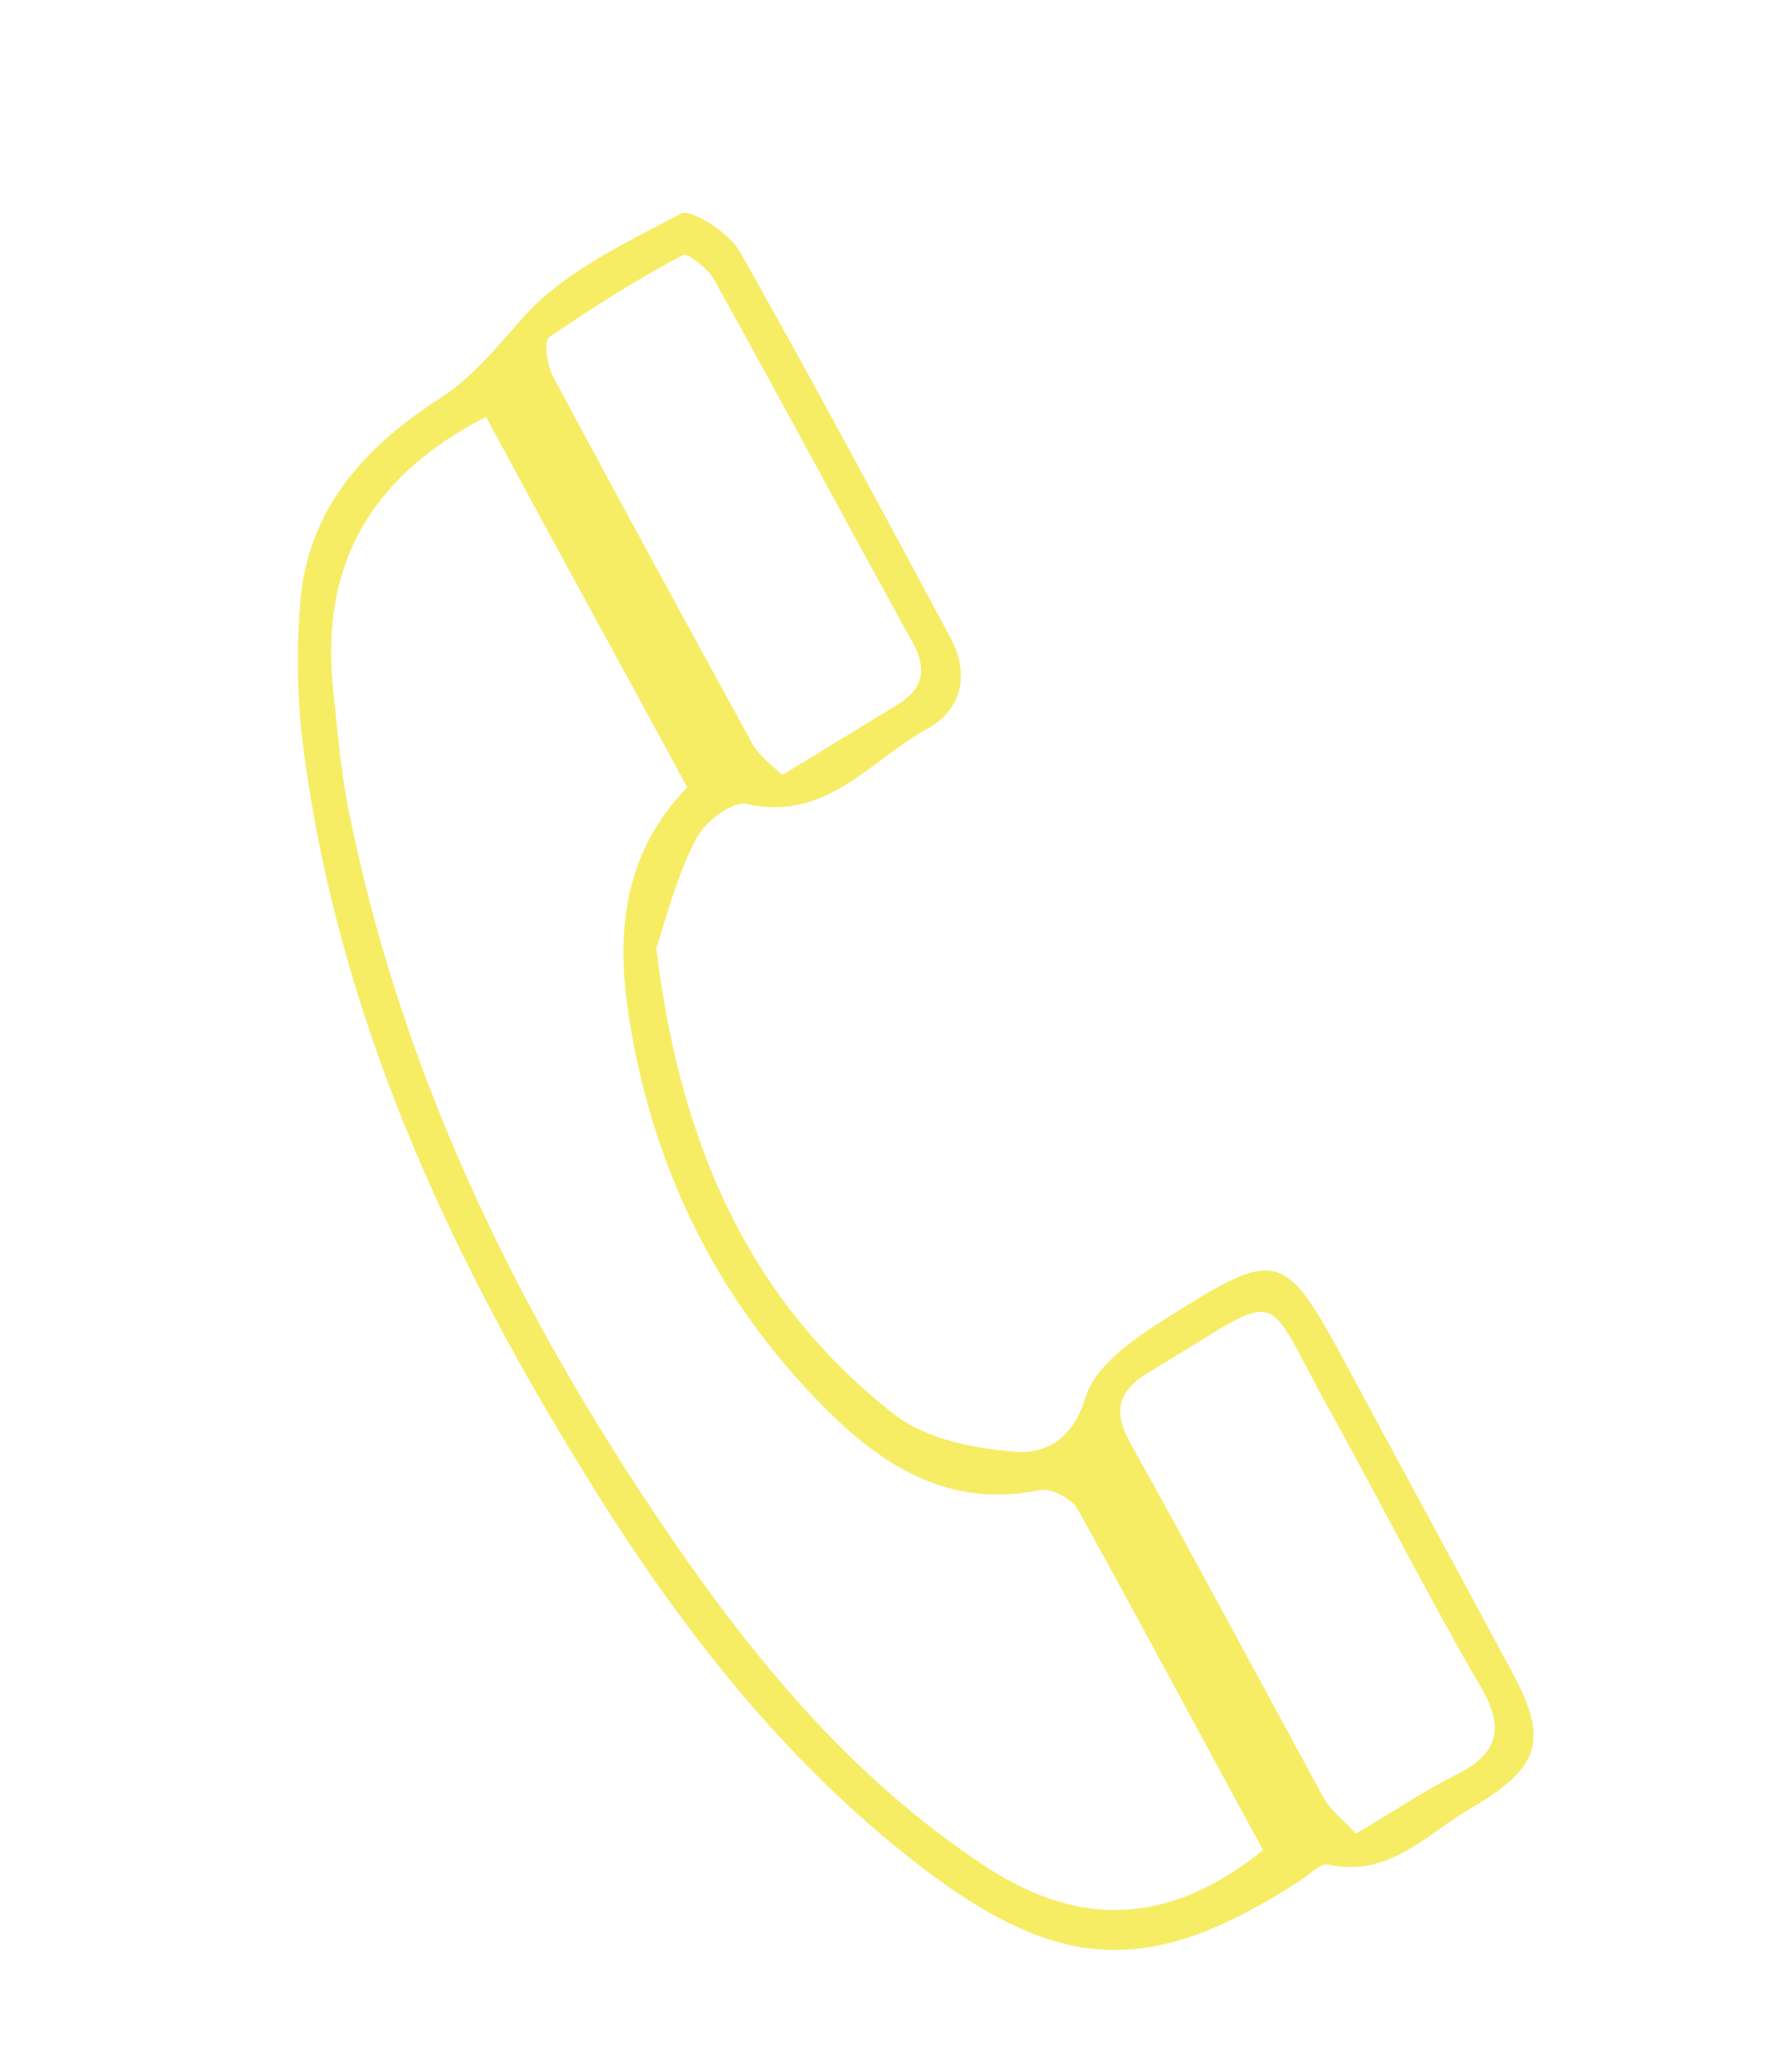
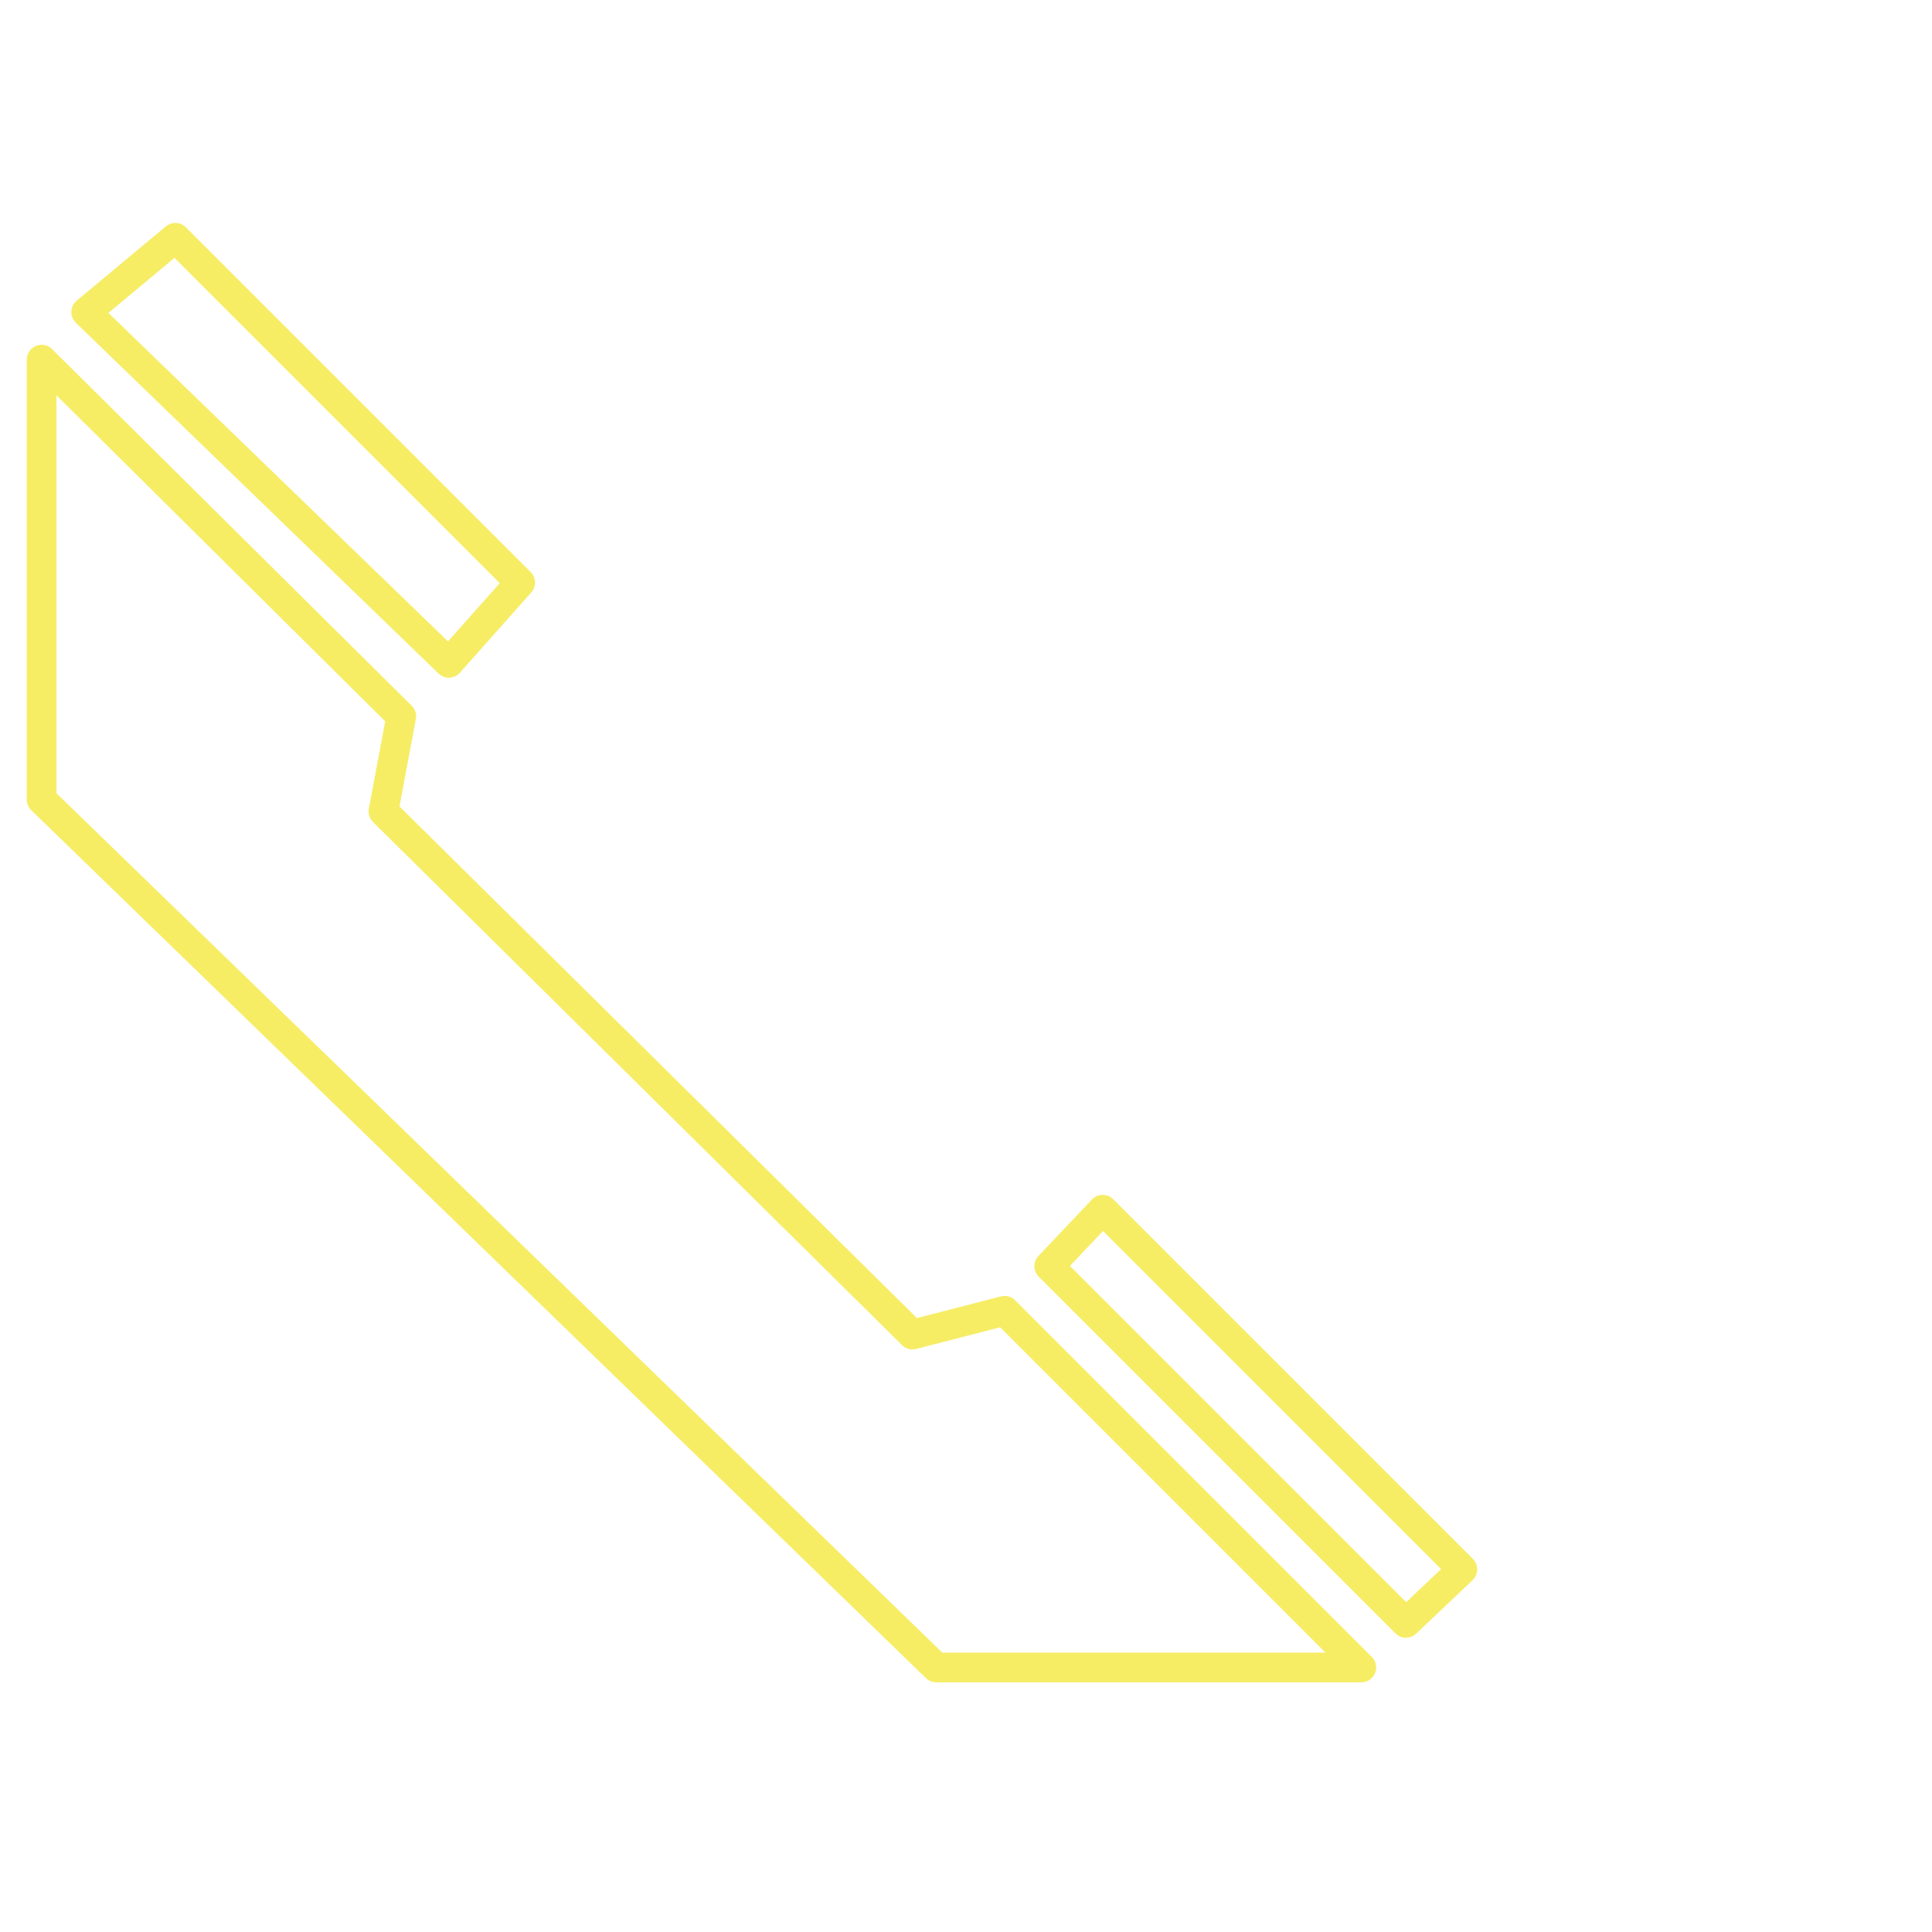
- <svg xmlns="http://www.w3.org/2000/svg" width="173.1" height="200.8" viewBox="0 0 173.1 200.8">
-   <path fill="#f6ed65" d="M63.6 91.9c2.3 19 9 34.2 23.1 45.2 3.1 2.4 7.8 3.3 11.8 3.6 2.9.2 5.5-1.3 6.7-5.3.9-3 4.6-5.6 7.6-7.5 11.2-7.1 11.6-6.9 17.9 4.8 5.2 9.7 10.5 19.4 15.7 29.1 3.7 6.8 3 9.4-3.8 13.4-4.3 2.5-8 6.8-13.9 5.5-.8-.2-2 1.2-3.1 1.8-14 9-22.8 8.7-36.1-1.4-13.9-10.6-24.4-24.4-33.4-39.2-13-21.2-23.2-43.6-26.6-68.6-.7-4.9-.8-10-.4-14.9.7-9.1 6.3-15.2 13.7-19.9 3-2 5.2-4.7 7.6-7.4 3.9-4.6 10.1-7.5 15.6-10.4 1-.5 4.7 1.9 5.7 3.7 7 12.4 13.7 24.9 20.4 37.4 1.9 3.5 1.1 7-2.2 8.8-5.5 3-9.8 9.1-17.6 7.3-1.3-.3-4.1 1.8-4.9 3.5-1.9 3.7-2.9 7.8-3.8 10.5zM47.1 40.4C35.6 46.3 31 55.1 32.3 67c.4 3.7.7 7.4 1.4 11.1 5 25.3 15.9 48.1 30.3 69.4 8.7 12.9 18.5 24.9 31.7 33.5 9.2 6 17.9 5.4 26.7-1.7-6-11-11.9-22.1-18-33.1-.6-1-2.6-2-3.6-1.8-8.1 1.7-14.3-1.7-19.8-6.9-11-10.6-17.6-23.6-20-38.6-1.3-8.1-.8-16 5.6-22.6-6.5-12-13-23.8-19.5-35.9zm28.7 34.7c4-2.4 7.5-4.6 11-6.7 2.7-1.6 3.1-3.5 1.6-6.2C82 50.6 75.7 38.8 69.2 27.1c-.6-1.1-2.6-2.6-3-2.4-4.5 2.4-8.8 5.1-13 8-.5.4-.2 2.7.4 3.8C59.9 48.3 66.3 60 72.7 71.7c.6 1.3 1.9 2.3 3.1 3.4zm55.6 102.6c3.6-2.1 6.5-4.1 9.7-5.7 4-2 4.8-4.4 2.4-8.5-5-8.6-9.5-17.5-14.3-26.2-7.3-13-4.1-12.5-17.9-4.3-2.8 1.7-3.5 3.6-1.9 6.6 6.4 11.5 12.6 23.1 18.9 34.7.7 1.2 2 2.2 3.1 3.4z" />
+ <svg xmlns="http://www.w3.org/2000/svg" width="40" height="40" viewBox="0 0 65 50">
+   <path fill="none" stroke="#f6ed65" stroke-linecap="square" stroke-linejoin="round" stroke-miterlimit="10" d="M1.4 4.6l12.1 12-.6 3.2 17.8 17.6 3.1-.8 12 12H31.5L1.4 19.4zM2.9 3l12.2 11.8 2.4-2.7L5.9.5zm32.4 32.1l12 12 1.9-1.8-12.1-12.1z" />
</svg>
